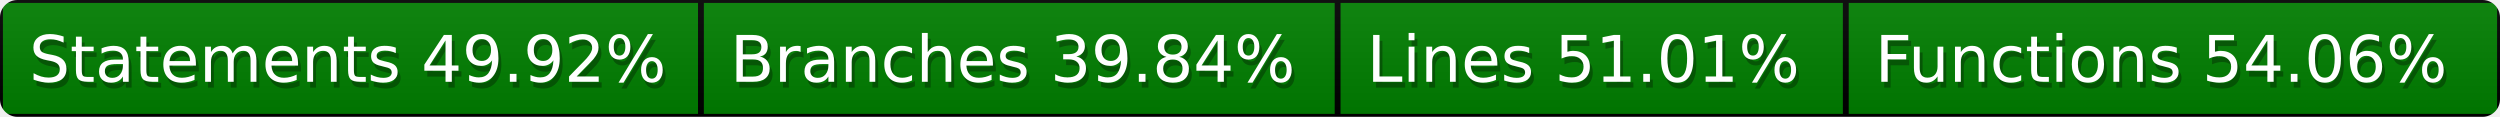
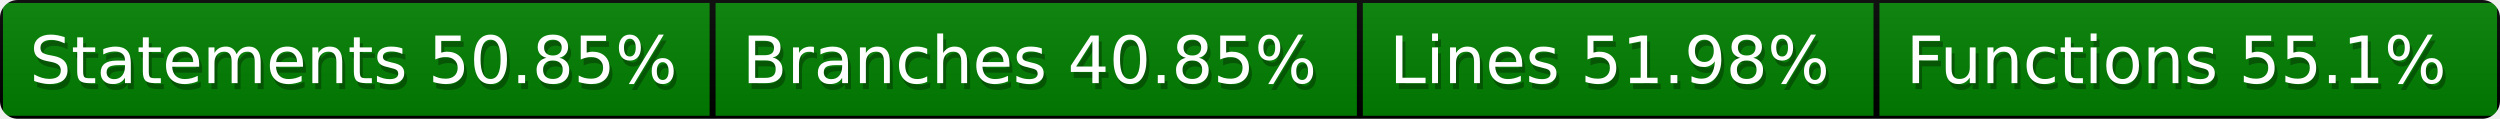
- <svg xmlns="http://www.w3.org/2000/svg" width="428" height="20">
+ <svg xmlns="http://www.w3.org/2000/svg" width="421" height="20">
  <defs>
    <style>text{font-size:11px;font-family:Verdana,DejaVu Sans,Geneva,sans-serif}text.shadow{fill:#010101;fill-opacity:.3}text.high{fill:#fff}</style>
    <linearGradient id="smooth" x2="0" y2="100%">
      <stop offset="0" stop-color="#aaa" stop-opacity=".1" />
      <stop offset="1" stop-opacity=".1" />
    </linearGradient>
    <mask id="round">
      <rect width="100%" height="100%" rx="3" fill="#fff" />
    </mask>
  </defs>
  <g id="bg" mask="url(#round)">
-     <path fill="green" stroke="#000" d="M0 0h120v20H0zM120 0h109v20H120zM229 0h87v20h-87zM316 0h112v20H316z" />
-     <path fill="url(#smooth)" d="M0 0h428v20H0z" />
+     <path fill="green" stroke="#000" d="M0 0h120v20H0zM120 0h109v20H120zM229 0h87v20h-87zM316 0h105v20H316z" />
+     <path fill="url(#smooth)" d="M0 0h421v20H0z" />
  </g>
  <g id="fg">
-     <text class="shadow" x="5.5" y="15">Statements 49.92%</text>
-     <text class="high" x="5" y="14">Statements 49.92%</text>
-     <text class="shadow" x="125.5" y="15">Branches 39.84%</text>
-     <text class="high" x="125" y="14">Branches 39.84%</text>
-     <text class="shadow" x="234.5" y="15">Lines 51.01%</text>
-     <text class="high" x="234" y="14">Lines 51.01%</text>
-     <text class="shadow" x="321.5" y="15">Functions 54.06%</text>
-     <text class="high" x="321" y="14">Functions 54.06%</text>
+     <text class="shadow" x="5.5" y="15">Statements 50.85%</text>
+     <text class="high" x="5" y="14">Statements 50.85%</text>
+     <text class="shadow" x="125.5" y="15">Branches 40.85%</text>
+     <text class="high" x="125" y="14">Branches 40.85%</text>
+     <text class="shadow" x="234.5" y="15">Lines 51.98%</text>
+     <text class="high" x="234" y="14">Lines 51.98%</text>
+     <text class="shadow" x="321.5" y="15">Functions 55.1%</text>
+     <text class="high" x="321" y="14">Functions 55.1%</text>
  </g>
</svg>
